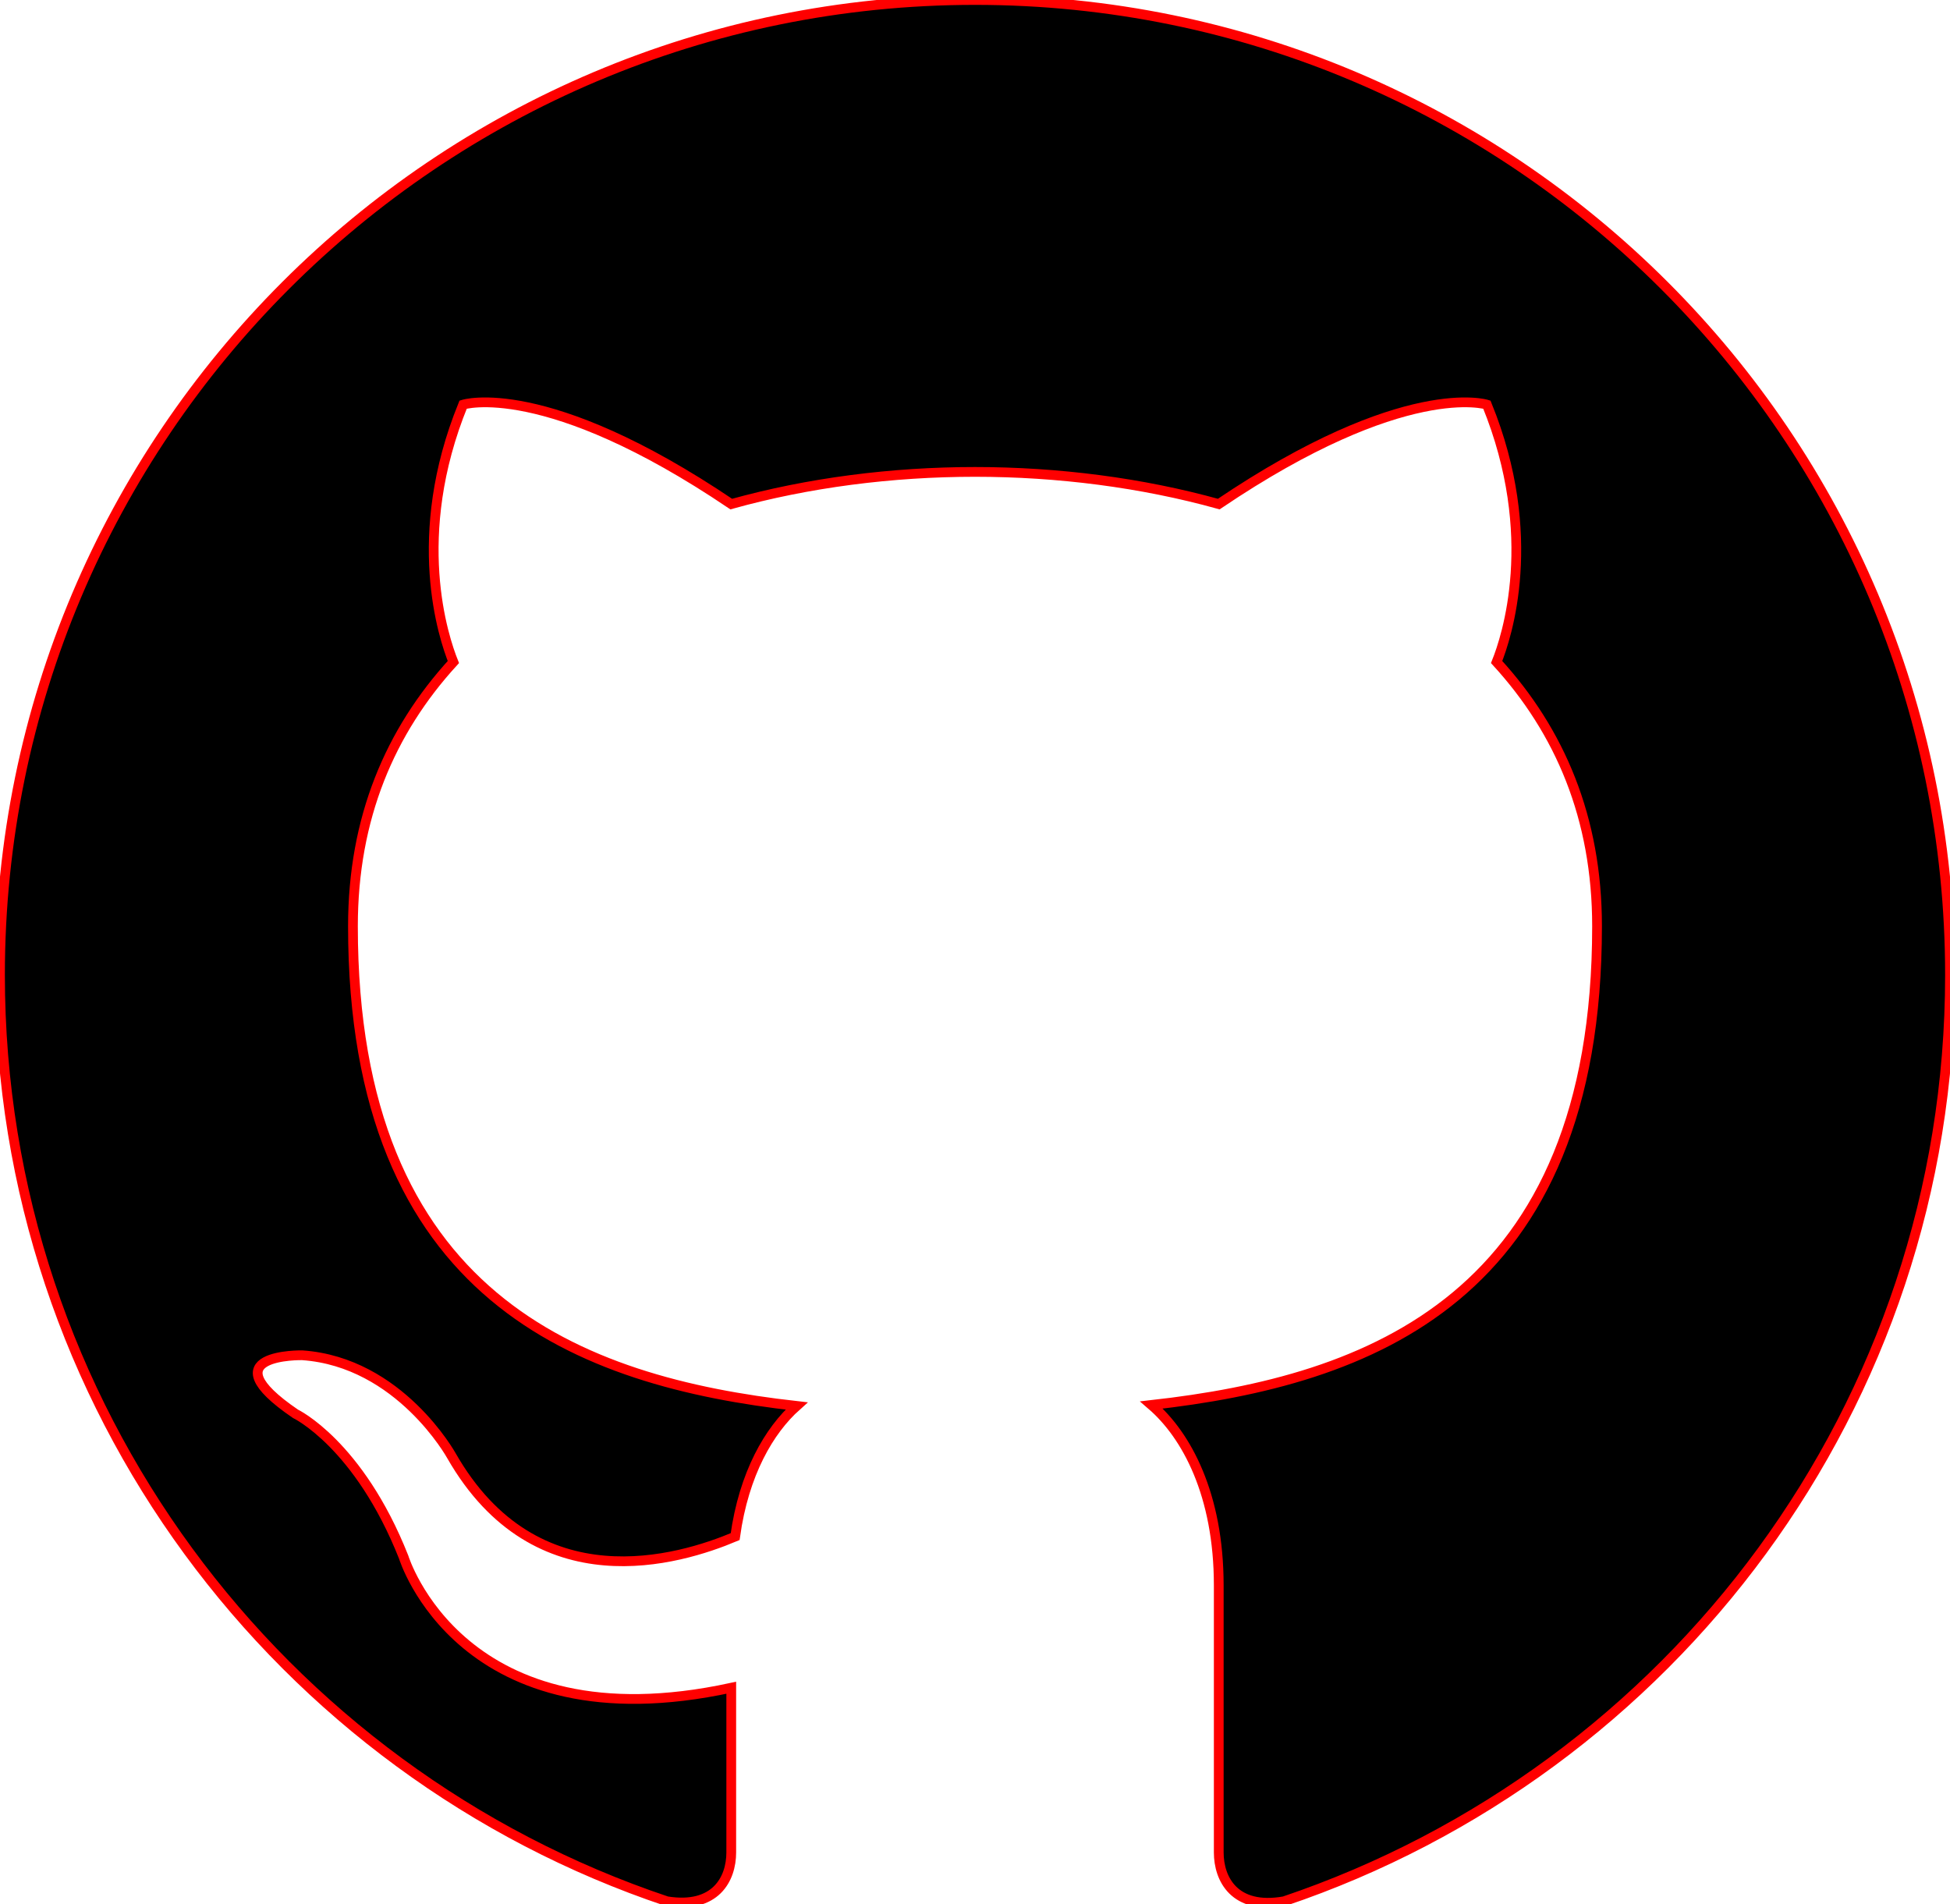
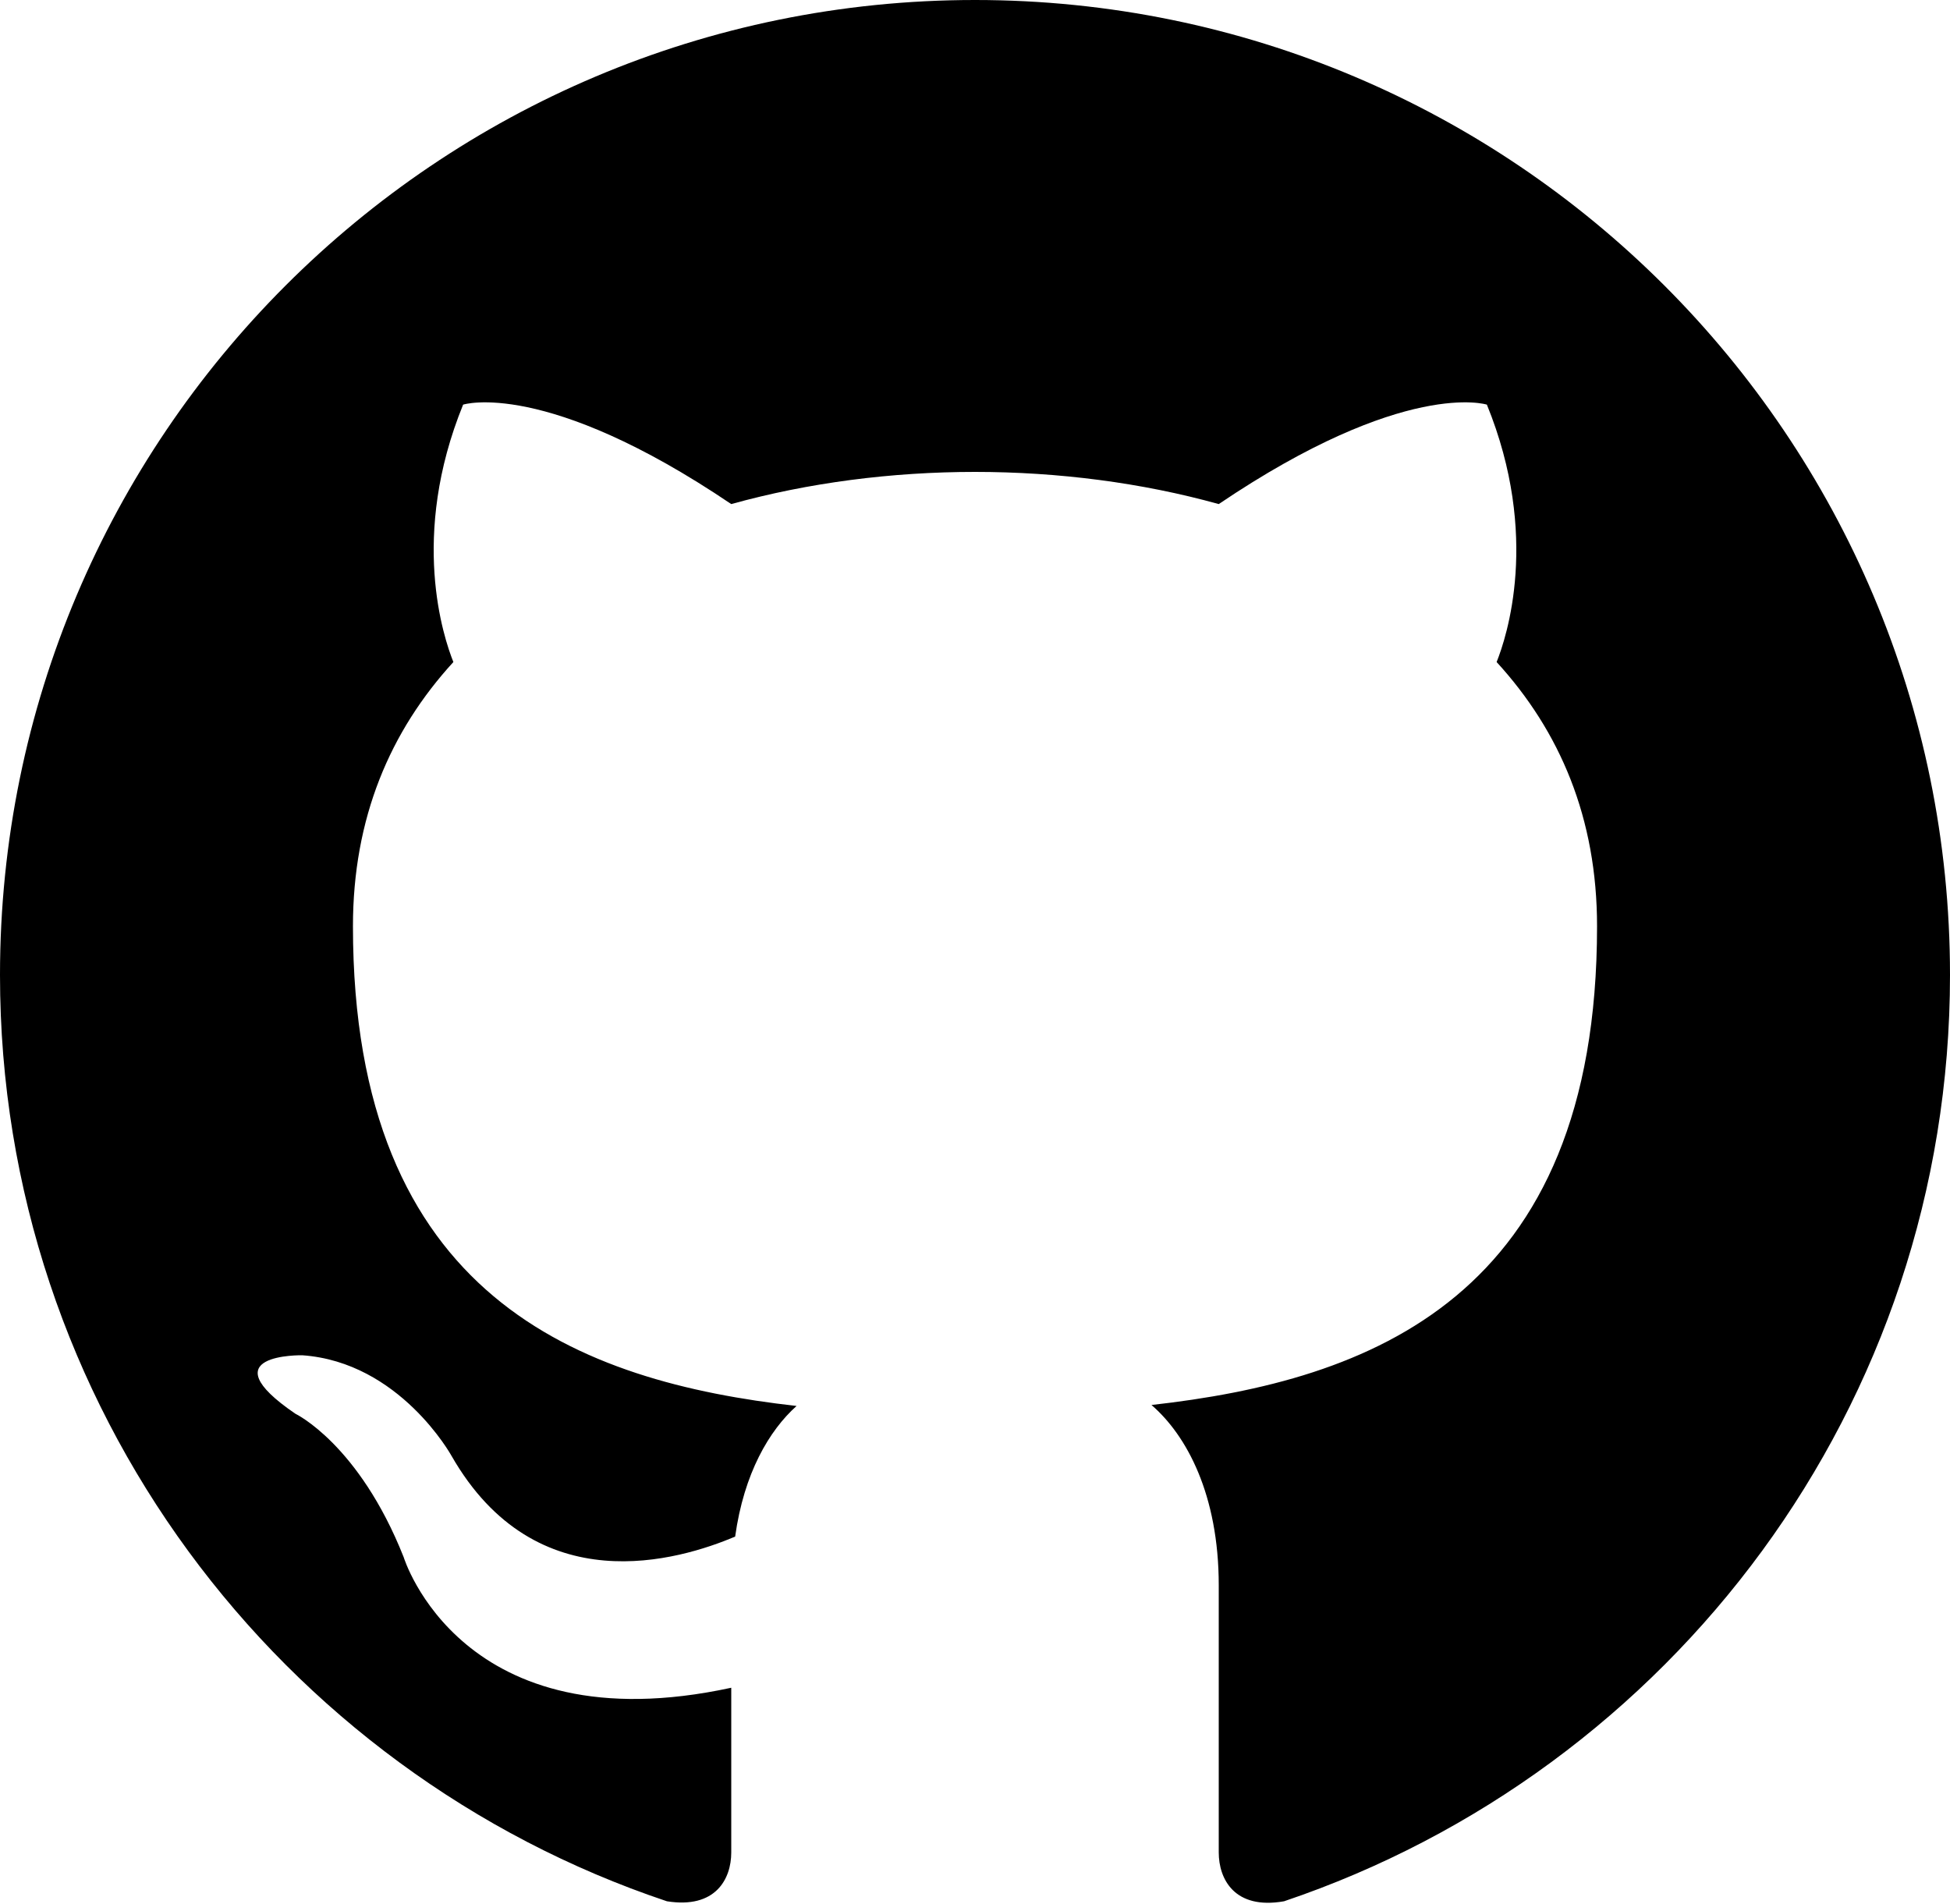
<svg xmlns="http://www.w3.org/2000/svg" viewBox="2 2 20 19.52">
-   <path d="M12,2A10,10 0 0,0 2,12C2,16.42 4.87,20.17 8.84,21.5C9.34,21.58 9.5,21.27 9.5,21C9.5,20.77 9.5,20.14 9.5,19.31C6.73,19.91 6.14,17.97 6.14,17.97C5.68,16.81 5.03,16.5 5.03,16.5C4.12,15.88 5.1,15.9 5.1,15.9C6.1,15.97 6.63,16.93 6.63,16.93C7.5,18.45 8.97,18 9.54,17.76C9.63,17.11 9.89,16.67 10.17,16.42C7.95,16.17 5.62,15.31 5.62,11.5C5.62,10.39 6,9.5 6.65,8.79C6.55,8.54 6.2,7.5 6.75,6.15C6.75,6.15 7.59,5.88 9.5,7.17C10.29,6.95 11.15,6.84 12,6.84C12.85,6.84 13.71,6.95 14.5,7.17C16.41,5.88 17.25,6.15 17.25,6.15C17.8,7.5 17.45,8.54 17.35,8.79C18,9.5 18.38,10.39 18.38,11.5C18.38,15.32 16.04,16.16 13.81,16.41C14.17,16.72 14.5,17.33 14.5,18.26C14.5,19.6 14.5,20.68 14.5,21C14.5,21.27 14.66,21.59 15.17,21.5C19.14,20.16 22,16.42 22,12A10,10 0 0,0 12,2Z" stroke="#FF0000" stroke-width="0.1" fill="#000000" />
+   <path d="M12,2A10,10 0 0,0 2,12C2,16.42 4.87,20.17 8.84,21.5C9.34,21.58 9.5,21.27 9.5,21C9.5,20.77 9.5,20.14 9.5,19.31C6.73,19.91 6.14,17.97 6.14,17.97C5.68,16.81 5.03,16.5 5.03,16.5C4.12,15.88 5.1,15.9 5.1,15.9C6.1,15.97 6.63,16.93 6.63,16.93C7.5,18.45 8.97,18 9.54,17.76C9.63,17.11 9.89,16.67 10.17,16.42C7.95,16.17 5.62,15.31 5.62,11.5C5.62,10.39 6,9.5 6.65,8.79C6.55,8.54 6.2,7.5 6.75,6.15C6.75,6.15 7.59,5.88 9.5,7.17C10.29,6.95 11.15,6.84 12,6.84C12.85,6.84 13.71,6.95 14.5,7.17C16.41,5.88 17.25,6.15 17.25,6.15C17.8,7.5 17.45,8.54 17.35,8.79C18,9.5 18.38,10.39 18.38,11.5C18.38,15.32 16.04,16.16 13.81,16.41C14.17,16.72 14.5,17.33 14.5,18.26C14.5,19.6 14.5,20.68 14.5,21C14.5,21.27 14.66,21.59 15.17,21.5C19.14,20.16 22,16.42 22,12A10,10 0 0,0 12,2Z" fill="#000000" />
</svg>
